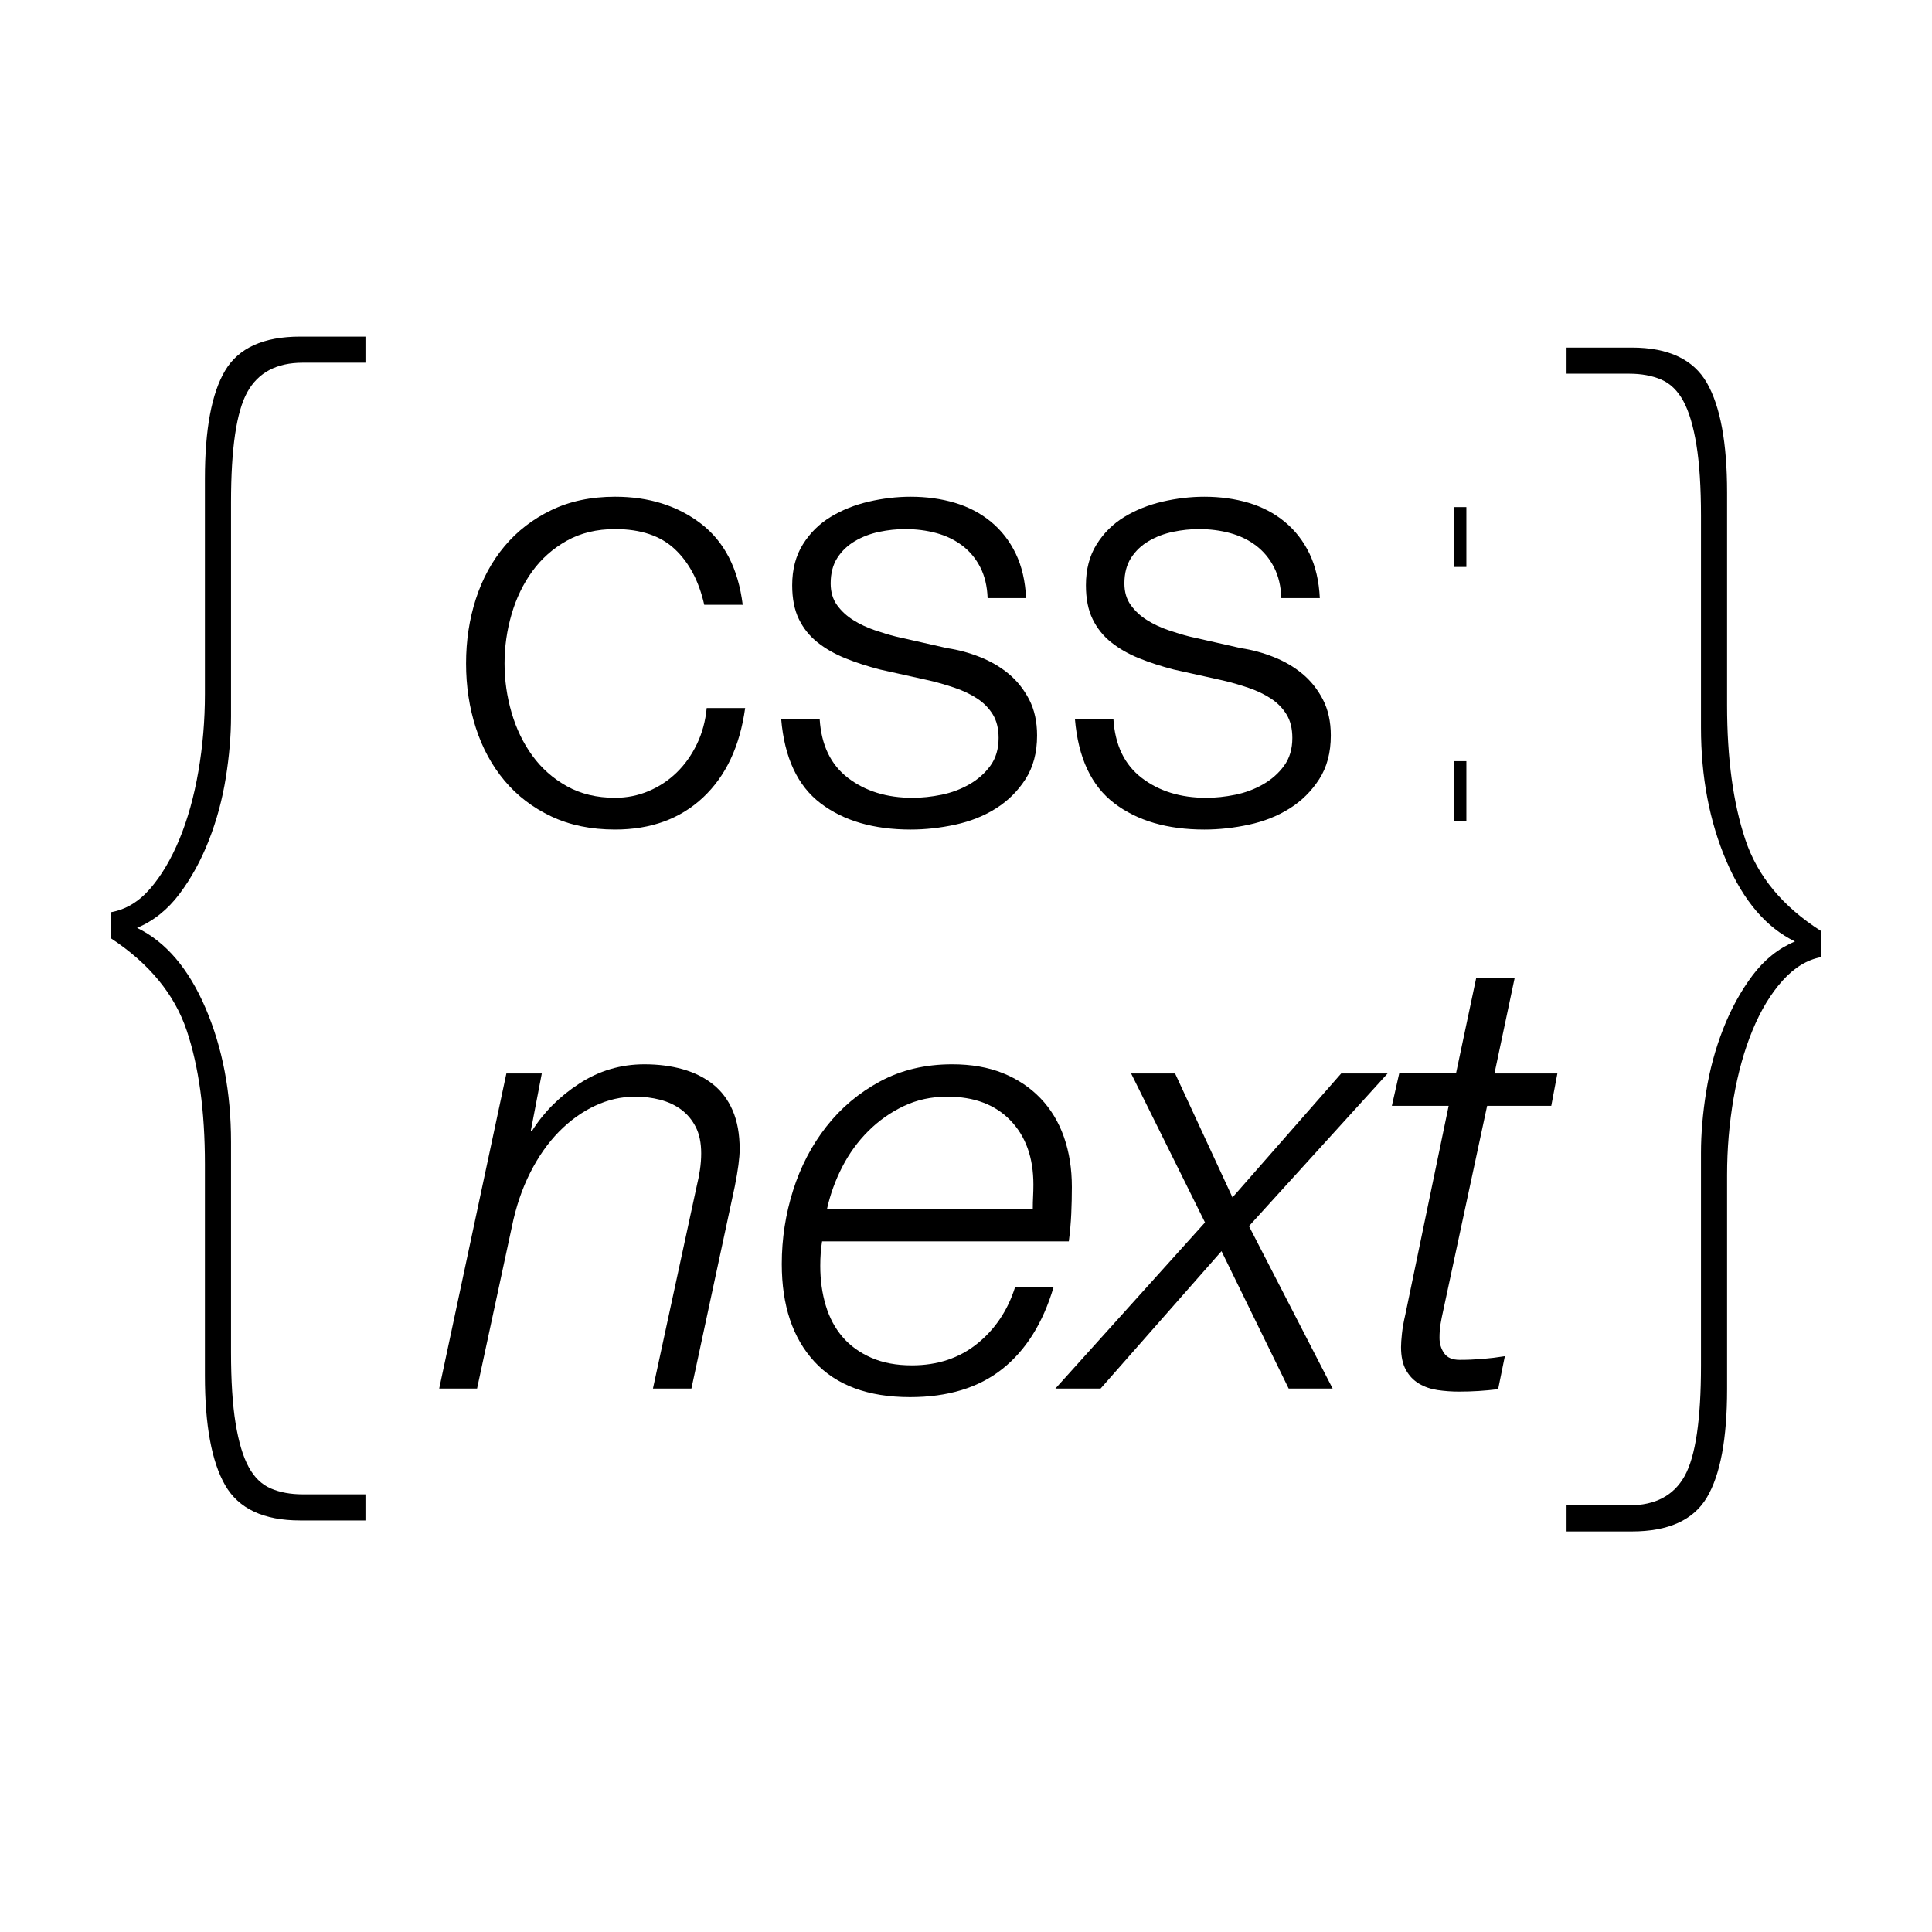
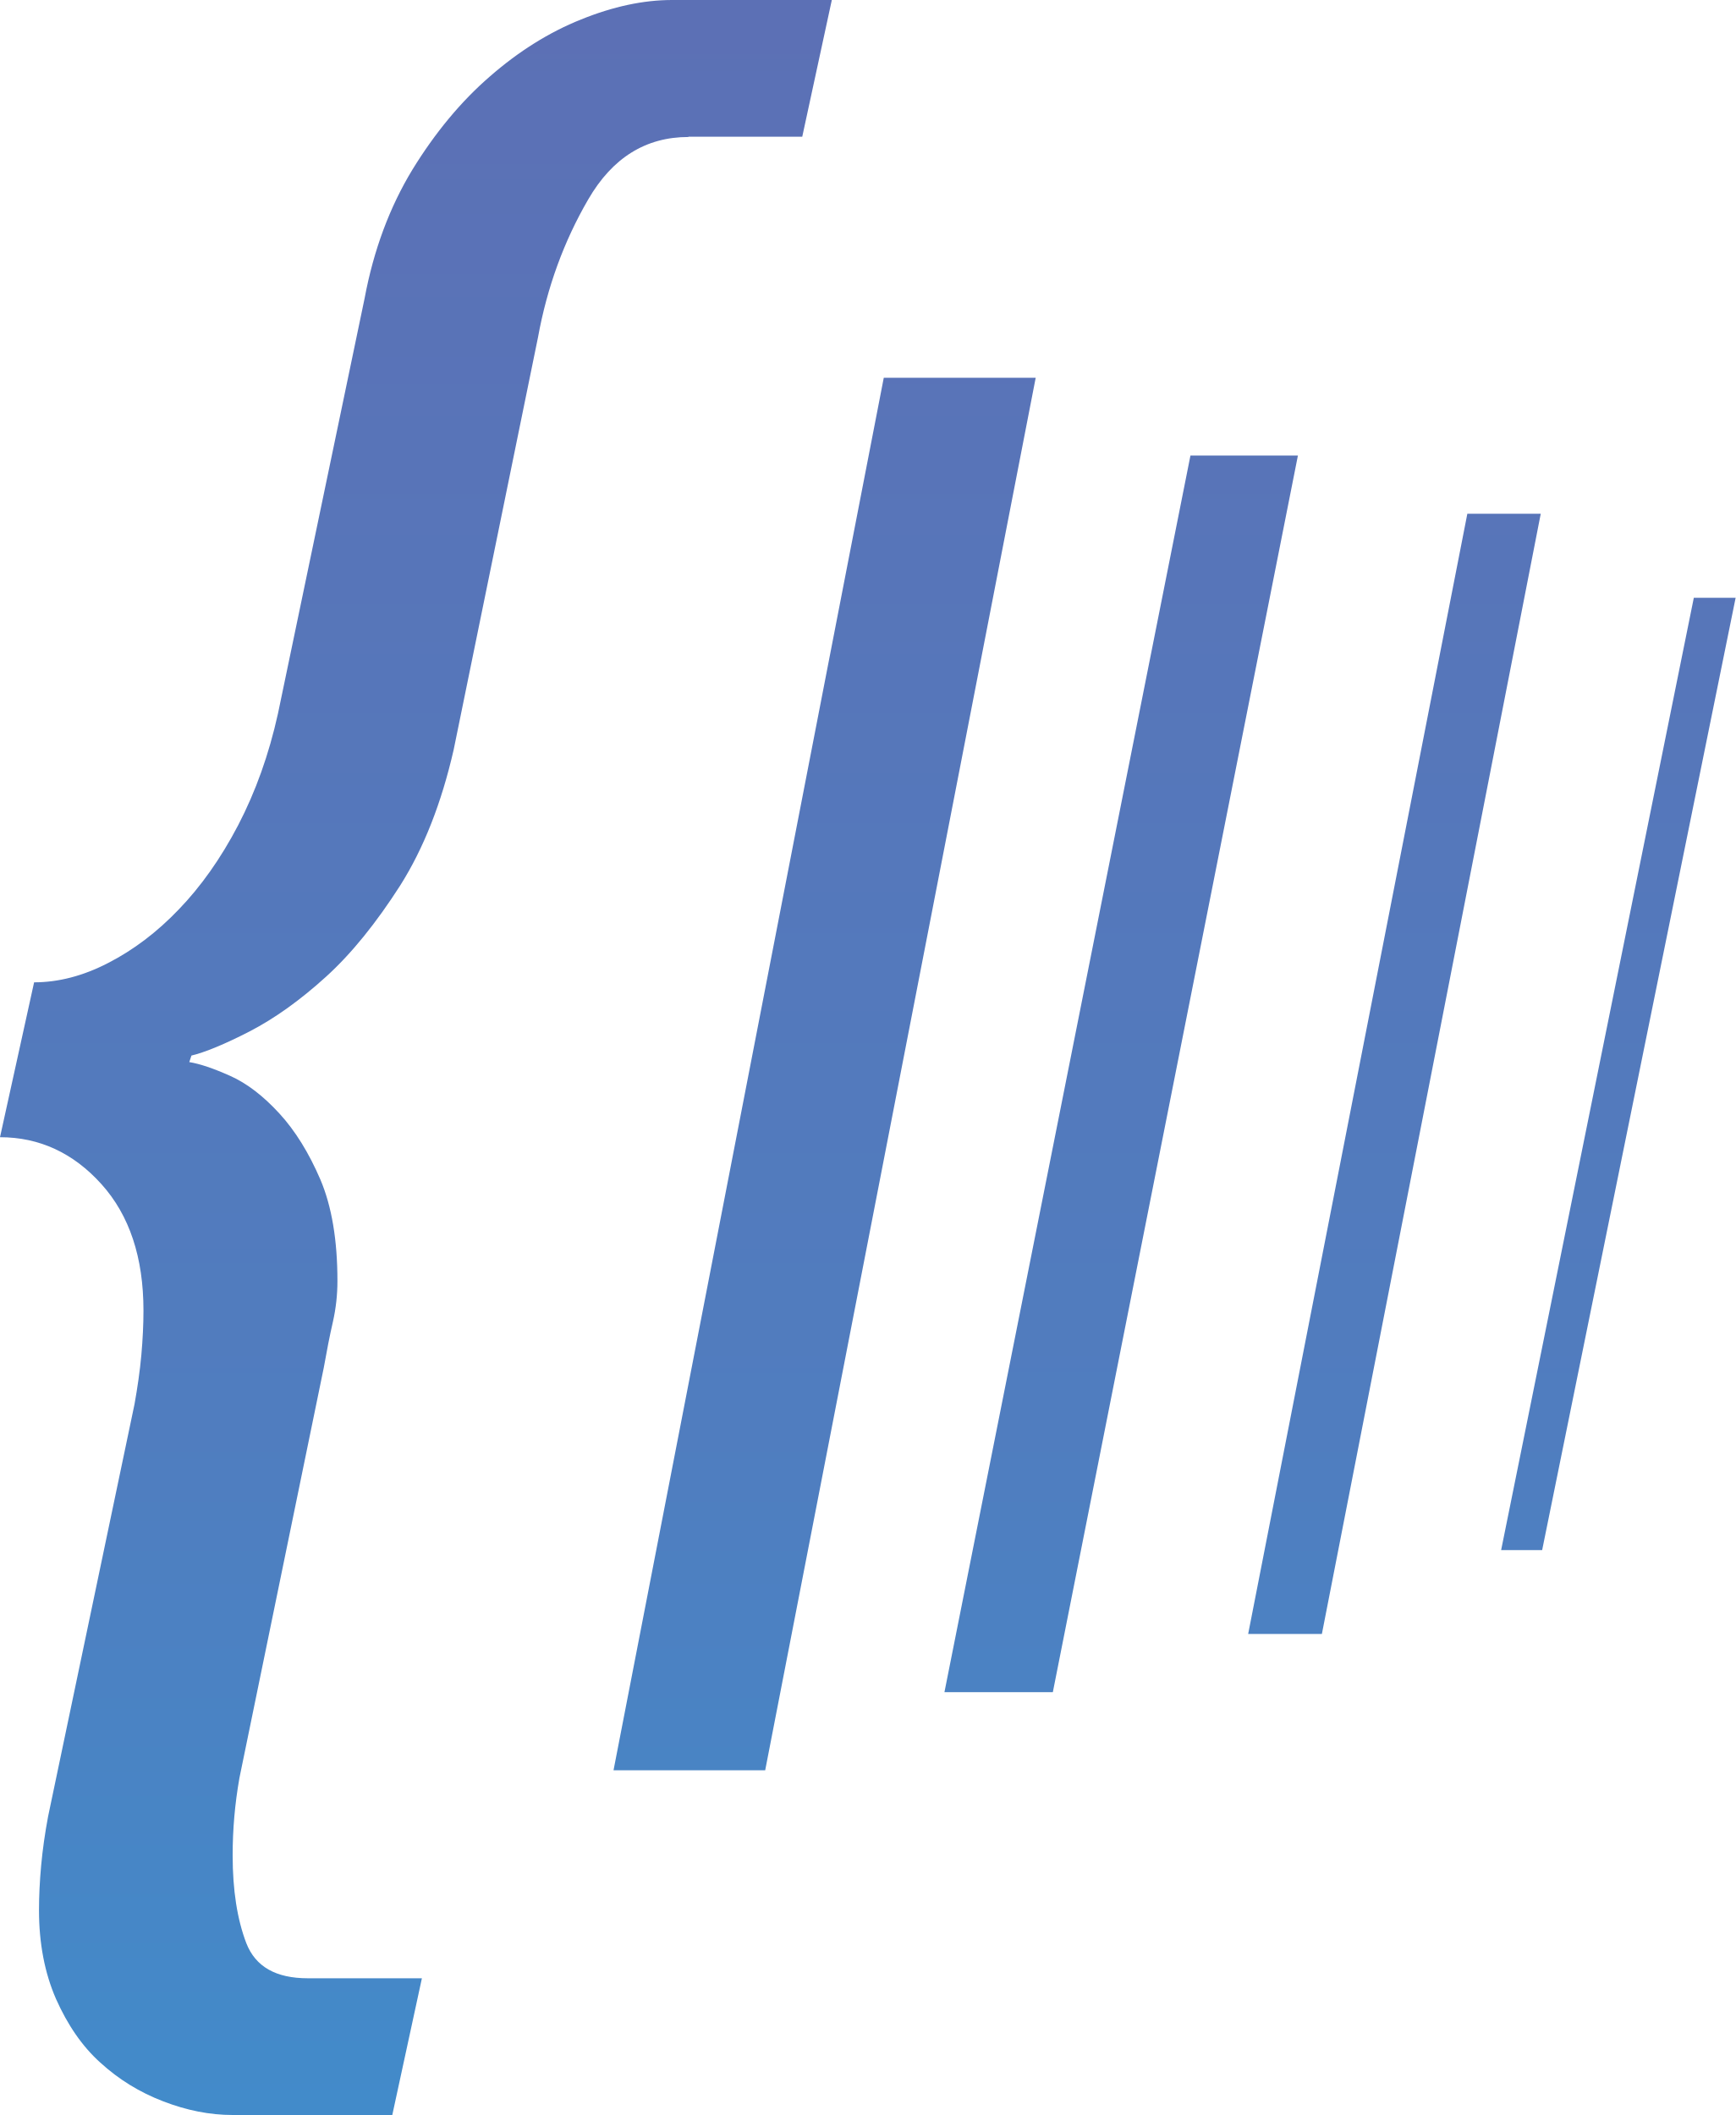
- <svg xmlns="http://www.w3.org/2000/svg" version="1.1" id="cssnext" x="0px" y="0px" width="512px" height="512px" viewBox="0 -183.5 512 512" enable-background="new 0 -183.5 512 512" xml:space="preserve">
-   <g enable-background="new    ">
-     <path d="M452.335-82.045c3.572,6.226,5.361,15.912,5.361,29.056V3.392c0,14.068,1.61,25.942,4.843,35.627   c3.227,9.685,9.912,17.76,20.062,24.212v6.918c-3.691,0.692-7.091,2.768-10.203,6.227c-3.113,3.459-5.768,7.842-7.956,13.145   c-2.194,5.307-3.864,11.301-5.016,17.986c-1.156,6.69-1.729,13.49-1.729,20.408v56.727c0,13.145-1.789,22.711-5.361,28.71   c-3.578,5.994-10.204,8.993-19.889,8.993h-17.295v-6.918h16.603c6.918,0,11.814-2.594,14.701-7.782   c2.88-5.188,4.323-14.934,4.323-29.229v-56.382c0-5.069,0.46-10.49,1.384-16.257c0.919-5.762,2.421-11.296,4.496-16.604   c2.076-5.302,4.67-10.03,7.783-14.182c3.113-4.15,6.858-7.145,11.241-8.993c-7.609-3.686-13.662-10.777-18.159-21.273   c-4.497-10.49-6.745-22.31-6.745-35.454v-56.036c0-7.61-0.405-13.89-1.211-18.852c-0.811-4.956-1.962-8.82-3.459-11.587   c-1.502-2.767-3.459-4.669-5.88-5.708c-2.421-1.038-5.248-1.556-8.475-1.556h-16.603v-6.918h17.295   C442.131-91.384,448.757-88.271,452.335-82.045z" />
-   </g>
-   <g enable-background="new    ">
-     <path d="M59.667,210.092c-3.578-6.226-5.361-15.911-5.361-29.055v-56.035c0-14.062-1.616-25.883-4.843-35.454   c-3.232-9.566-9.917-17.695-20.062-24.386v-6.918c3.918-0.692,7.377-2.767,10.377-6.226c2.994-3.459,5.588-7.837,7.783-13.144   c2.189-5.302,3.859-11.296,5.016-17.986c1.151-6.686,1.729-13.49,1.729-20.408v-57.073c0-13.144,1.783-22.71,5.361-28.709   c3.572-5.994,10.204-8.993,19.889-8.993h17.295v6.917H80.248c-6.918,0-11.82,2.594-14.7,7.783   c-2.886,5.188-4.324,14.933-4.324,29.228V6.36c0,5.075-0.465,10.496-1.384,16.257c-0.924,5.767-2.421,11.301-4.497,16.603   c-2.075,5.308-4.669,10.031-7.783,14.182c-3.113,4.151-6.864,7.15-11.242,8.993c7.61,3.691,13.663,10.782,18.16,21.272   c4.497,10.496,6.745,22.311,6.745,35.455v55.688c0,7.61,0.4,13.89,1.21,18.852c0.805,4.956,1.957,8.82,3.459,11.588   c1.497,2.767,3.459,4.669,5.88,5.707c2.421,1.037,5.242,1.557,8.474,1.557h16.603v6.918H79.556   C69.871,219.432,63.24,216.318,59.667,210.092z" />
-   </g>
-   <g enable-background="new    ">
-     <path d="M178.864-37.946c-3.778-3.561-9.063-5.341-15.86-5.341c-4.855,0-9.119,1.027-12.786,3.075   c-3.669,2.051-6.716,4.749-9.144,8.092c-2.428,3.346-4.264,7.149-5.503,11.41c-1.241,4.263-1.861,8.605-1.861,13.028   c0,4.425,0.62,8.767,1.861,13.028c1.239,4.264,3.075,8.067,5.503,11.41c2.428,3.345,5.475,6.043,9.144,8.092   c3.667,2.051,7.93,3.075,12.786,3.075c3.128,0,6.094-0.592,8.901-1.78c2.805-1.186,5.285-2.833,7.445-4.936   c2.157-2.104,3.938-4.613,5.341-7.526c1.401-2.913,2.266-6.094,2.589-9.549h10.196c-1.404,10.143-5.126,18.045-11.167,23.71   c-6.044,5.665-13.812,8.497-23.305,8.497c-6.368,0-12.004-1.161-16.913-3.479c-4.911-2.319-9.038-5.475-12.381-9.468   c-3.346-3.99-5.882-8.658-7.606-13.999c-1.728-5.341-2.59-11.031-2.59-17.074c0-6.042,0.862-11.734,2.59-17.075   c1.725-5.34,4.261-10.006,7.606-13.999c3.343-3.991,7.47-7.174,12.381-9.549c4.908-2.372,10.545-3.561,16.913-3.561   c8.954,0,16.533,2.375,22.738,7.121c6.203,4.749,9.898,11.923,11.086,21.525h-10.196C185.229-29.474,182.64-34.385,178.864-37.946z   " />
-     <path d="M259.784-33.171c-1.188-2.319-2.779-4.233-4.774-5.746c-1.998-1.509-4.289-2.615-6.878-3.317   c-2.59-0.701-5.341-1.052-8.254-1.052c-2.266,0-4.56,0.243-6.878,0.729c-2.321,0.485-4.451,1.294-6.393,2.428   c-1.942,1.133-3.508,2.617-4.693,4.45c-1.189,1.836-1.78,4.102-1.78,6.797c0,2.266,0.566,4.183,1.699,5.746   c1.133,1.565,2.562,2.888,4.289,3.965c1.725,1.08,3.614,1.97,5.665,2.67c2.048,0.703,3.938,1.27,5.665,1.7l13.595,3.075   c2.913,0.433,5.799,1.214,8.658,2.347c2.857,1.133,5.395,2.617,7.606,4.451c2.211,1.836,4.019,4.102,5.422,6.797   c1.401,2.698,2.104,5.882,2.104,9.549c0,4.531-1.027,8.39-3.075,11.572c-2.051,3.184-4.668,5.773-7.85,7.768   c-3.184,1.998-6.771,3.424-10.763,4.289c-3.993,0.862-7.93,1.294-11.814,1.294c-9.819,0-17.777-2.319-23.872-6.959   c-6.097-4.638-9.577-12.083-10.439-22.334h10.196c0.43,6.906,2.938,12.113,7.526,15.618c4.584,3.507,10.277,5.26,17.074,5.26   c2.481,0,5.042-0.268,7.688-0.809c2.642-0.539,5.098-1.457,7.364-2.751s4.127-2.938,5.584-4.936   c1.456-1.996,2.185-4.451,2.185-7.364c0-2.481-0.514-4.557-1.538-6.231c-1.026-1.672-2.402-3.075-4.127-4.208   c-1.727-1.133-3.696-2.076-5.907-2.832c-2.212-0.754-4.45-1.401-6.716-1.942l-13.109-2.913c-3.346-0.862-6.42-1.861-9.225-2.994   c-2.807-1.133-5.26-2.534-7.364-4.208c-2.104-1.671-3.75-3.722-4.936-6.15c-1.188-2.427-1.78-5.421-1.78-8.982   c0-4.208,0.943-7.822,2.833-10.844c1.886-3.019,4.342-5.447,7.364-7.283c3.019-1.833,6.393-3.181,10.115-4.046   c3.723-0.862,7.417-1.295,11.086-1.295c4.208,0,8.117,0.542,11.733,1.619c3.614,1.08,6.798,2.751,9.549,5.017   c2.752,2.266,4.937,5.073,6.555,8.416c1.618,3.346,2.534,7.283,2.752,11.814h-10.196C261.617-28.126,260.971-30.85,259.784-33.171z   " />
-     <path d="M337.628-33.171c-1.188-2.319-2.779-4.233-4.774-5.746c-1.998-1.509-4.289-2.615-6.878-3.317   c-2.59-0.701-5.341-1.052-8.254-1.052c-2.266,0-4.56,0.243-6.879,0.729c-2.321,0.485-4.45,1.294-6.393,2.428   c-1.941,1.133-3.507,2.617-4.693,4.45c-1.188,1.836-1.78,4.102-1.78,6.797c0,2.266,0.566,4.183,1.699,5.746   c1.133,1.565,2.562,2.888,4.289,3.965c1.725,1.08,3.613,1.97,5.665,2.67c2.048,0.703,3.937,1.27,5.664,1.7l13.595,3.075   c2.913,0.433,5.799,1.214,8.658,2.347c2.857,1.133,5.395,2.617,7.606,4.451c2.211,1.836,4.019,4.102,5.422,6.797   c1.401,2.698,2.104,5.882,2.104,9.549c0,4.531-1.027,8.39-3.075,11.572c-2.051,3.184-4.668,5.773-7.85,7.768   c-3.184,1.998-6.771,3.424-10.763,4.289c-3.992,0.862-7.93,1.294-11.814,1.294c-9.819,0-17.777-2.319-23.871-6.959   c-6.097-4.638-9.576-12.083-10.439-22.334h10.196c0.43,6.906,2.938,12.113,7.525,15.618c4.585,3.507,10.277,5.26,17.075,5.26   c2.48,0,5.042-0.268,7.687-0.809c2.643-0.539,5.099-1.457,7.364-2.751s4.127-2.938,5.584-4.936   c1.456-1.996,2.185-4.451,2.185-7.364c0-2.481-0.514-4.557-1.538-6.231c-1.026-1.672-2.402-3.075-4.127-4.208   c-1.727-1.133-3.696-2.076-5.907-2.832c-2.212-0.754-4.45-1.401-6.716-1.942l-13.109-2.913c-3.346-0.862-6.421-1.861-9.225-2.994   c-2.808-1.133-5.26-2.534-7.364-4.208c-2.104-1.671-3.75-3.722-4.936-6.15c-1.189-2.427-1.78-5.421-1.78-8.982   c0-4.208,0.942-7.822,2.832-10.844c1.887-3.019,4.342-5.447,7.363-7.283c3.02-1.833,6.393-3.181,10.115-4.046   c3.723-0.862,7.417-1.295,11.086-1.295c4.208,0,8.118,0.542,11.733,1.619c3.614,1.08,6.798,2.751,9.549,5.017   c2.752,2.266,4.937,5.073,6.555,8.416c1.618,3.346,2.534,7.283,2.752,11.814H339.57C339.461-28.126,338.814-30.85,337.628-33.171z" />
-   </g>
-   <g enable-background="new    ">
-     <path d="M385.368-49.113h3.236v15.86h-3.236V-49.113z M385.368,18.213h3.236v15.86h-3.236V18.213z" />
-   </g>
-   <g enable-background="new    ">
-     <path d="M143.582,100.976l-2.913,15.213h0.324c3.128-4.962,7.308-9.145,12.543-12.543c5.232-3.398,10.977-5.098,17.236-5.098   c3.667,0,7.04,0.432,10.115,1.294c3.075,0.865,5.745,2.186,8.011,3.966c2.266,1.78,4.018,4.102,5.26,6.959   c1.239,2.86,1.861,6.286,1.861,10.277c0,2.266-0.433,5.558-1.295,9.872l-11.491,53.569h-10.196l11.653-53.894   c0.324-1.294,0.592-2.67,0.809-4.127c0.215-1.456,0.324-2.885,0.324-4.288c0-2.805-0.485-5.151-1.457-7.04   c-0.971-1.887-2.266-3.425-3.884-4.613c-1.618-1.186-3.479-2.048-5.583-2.589c-2.104-0.539-4.289-0.81-6.555-0.81   c-3.669,0-7.229,0.81-10.681,2.428c-3.455,1.618-6.636,3.912-9.549,6.878c-2.913,2.969-5.45,6.583-7.606,10.844   c-2.16,4.264-3.778,9.038-4.855,14.323l-9.225,42.888h-10.034l17.803-83.51H143.582z" />
-     <path d="M217.379,151.955c0,3.778,0.485,7.283,1.457,10.52c0.971,3.237,2.453,6.017,4.451,8.335   c1.995,2.321,4.531,4.155,7.606,5.503c3.075,1.351,6.661,2.022,10.762,2.022c6.797,0,12.567-1.914,17.317-5.745   c4.746-3.828,8.092-8.82,10.033-14.97h10.197c-2.807,9.495-7.34,16.725-13.596,21.687c-6.258,4.964-14.403,7.444-24.438,7.444   c-11.114,0-19.558-3.128-25.328-9.387c-5.773-6.256-8.659-14.89-8.659-25.895c0-6.688,0.997-13.19,2.994-19.502   c1.995-6.312,4.936-11.948,8.82-16.912c3.884-4.962,8.631-8.955,14.242-11.977c5.609-3.02,11.976-4.531,19.098-4.531   c5.07,0,9.547,0.783,13.432,2.347c3.885,1.565,7.203,3.777,9.953,6.635c2.752,2.86,4.828,6.287,6.23,10.277   c1.402,3.993,2.105,8.416,2.105,13.271c0,2.374-0.057,4.749-0.162,7.12c-0.109,2.375-0.324,4.803-0.648,7.283h-65.383   C217.541,147.424,217.379,149.583,217.379,151.955z M273.781,133.586c0.053-1.023,0.08-2.076,0.08-3.155   c0-7.121-2.021-12.786-6.068-16.994c-4.047-4.207-9.629-6.312-16.75-6.312c-4.208,0-8.067,0.837-11.572,2.509   c-3.507,1.674-6.636,3.884-9.387,6.636c-2.751,2.751-5.045,5.907-6.878,9.468c-1.836,3.561-3.184,7.282-4.046,11.167h54.54   C273.699,135.718,273.725,134.613,273.781,133.586z" />
-     <path d="M299.757,100.976h11.652l15.213,32.854l28.808-32.854h12.3l-36.737,40.46l22.172,43.05h-11.652l-17.803-36.414   l-32.045,36.414h-11.976l39.65-44.021L299.757,100.976z" />
-     <path d="M385.855,100.976l5.341-25.248h10.195l-5.341,25.248h16.67l-1.618,8.577h-16.993l-11.491,53.569   c-0.433,1.942-0.729,3.427-0.89,4.451c-0.162,1.026-0.243,2.185-0.243,3.479c0,1.512,0.404,2.859,1.214,4.046   c0.81,1.188,2.185,1.78,4.127,1.78c3.99,0,7.983-0.324,11.977-0.971l-1.78,8.739c-1.728,0.215-3.454,0.377-5.179,0.485   c-1.728,0.106-3.455,0.162-5.18,0.162c-1.941,0-3.831-0.137-5.664-0.405c-1.836-0.271-3.479-0.834-4.937-1.699   c-1.456-0.862-2.617-2.076-3.479-3.642c-0.864-1.562-1.295-3.585-1.295-6.068c0-0.862,0.081-2.049,0.243-3.561   c0.162-1.51,0.458-3.182,0.89-5.018l11.491-55.35h-15.052l1.942-8.577H385.855z" />
+ <svg xmlns="http://www.w3.org/2000/svg" version="1.1" id="Layer_1" x="0px" y="0px" width="39.39px" height="48px" viewBox="0 0 39.39 48" enable-background="new 0 0 39.39 48" xml:space="preserve">
+   <g>
+     <linearGradient id="SVGID_1_" gradientUnits="userSpaceOnUse" x1="9.439" y1="794" x2="9.439" y2="746" gradientTransform="matrix(1 0 0 -1 0 794)">
+       <stop offset="0" style="stop-color:#5C70B5" />
+       <stop offset="0.675" style="stop-color:#507DBF" />
+       <stop offset="1" style="stop-color:#428BCA" />
+     </linearGradient>
+     <path fill="url(#SVGID_1_)" d="M15.624,3.109c-0.966,0-1.726,0.469-2.276,1.42c-0.55,0.947-0.932,1.992-1.138,3.126l-1.914,9.36   c-0.277,1.212-0.681,2.239-1.216,3.085c-0.539,0.841-1.096,1.536-1.68,2.066c-0.589,0.535-1.166,0.947-1.735,1.242   C5.097,23.7,4.65,23.883,4.345,23.956l-0.049,0.148c0.242,0.04,0.548,0.143,0.93,0.314c0.378,0.169,0.749,0.454,1.114,0.852   c0.362,0.394,0.671,0.896,0.931,1.5c0.257,0.605,0.387,1.37,0.387,2.301c0,0.31-0.033,0.619-0.103,0.929   c-0.072,0.312-0.139,0.657-0.207,1.04l-1.914,9.31C5.33,40.94,5.28,41.517,5.28,42.108c0,0.792,0.104,1.453,0.31,1.992   c0.209,0.535,0.671,0.797,1.398,0.797h2.587L8.903,48H5.282c-0.521,0-1.045-0.104-1.578-0.31c-0.539-0.207-1.008-0.497-1.424-0.876   c-0.417-0.374-0.748-0.862-1.009-1.448c-0.257-0.59-0.386-1.261-0.386-2.015c0-0.314,0.016-0.652,0.049-1.014   c0.033-0.36,0.086-0.73,0.157-1.11l1.962-9.36c0.068-0.381,0.122-0.75,0.155-1.116c0.032-0.362,0.048-0.694,0.048-1.008   c0-1.206-0.318-2.162-0.954-2.869C1.665,26.166,0.893,25.809,0,25.809l0.774-3.515c0.549,0,1.113-0.145,1.68-0.439   c0.569-0.292,1.105-0.694,1.602-1.214c0.499-0.517,0.952-1.153,1.349-1.913c0.396-0.762,0.698-1.603,0.904-2.536l1.965-9.418   C8.48,5.672,8.843,4.701,9.359,3.851c0.517-0.841,1.104-1.55,1.76-2.117c0.652-0.569,1.344-1.003,2.07-1.293   C13.913,0.148,14.602,0,15.254,0h3.624l-0.671,3.103h-2.583V3.109L15.624,3.109z" />
+     <linearGradient id="SVGID_2_" gradientUnits="userSpaceOnUse" x1="18.715" y1="794.002" x2="18.715" y2="745.999" gradientTransform="matrix(1 0 0 -1 0 794)">
+       <stop offset="0" style="stop-color:#5C70B5" />
+       <stop offset="0.675" style="stop-color:#507DBF" />
+       <stop offset="1" style="stop-color:#428BCA" />
+     </linearGradient>
+     <path fill="url(#SVGID_2_)" d="M23.505,8.574l-6.139,31.602h-3.442l6.133-31.602H23.505z" />
+     <linearGradient id="SVGID_3_" gradientUnits="userSpaceOnUse" x1="25.445" y1="794.003" x2="25.445" y2="745.999" gradientTransform="matrix(1 0 0 -1 0 794)">
+       <stop offset="0" style="stop-color:#5C70B5" />
+       <stop offset="0.675" style="stop-color:#507DBF" />
+       <stop offset="1" style="stop-color:#428BCA" />
+     </linearGradient>
+     <path fill="url(#SVGID_3_)" d="M29.456,10.339l-5.562,28.065h-2.46l5.583-28.065H29.456L29.456,10.339z" />
+     <linearGradient id="SVGID_4_" gradientUnits="userSpaceOnUse" x1="31.648" y1="794.001" x2="31.648" y2="746" gradientTransform="matrix(1 0 0 -1 0 794)">
+       <stop offset="0" style="stop-color:#5C70B5" />
+       <stop offset="0.675" style="stop-color:#507DBF" />
+       <stop offset="1" style="stop-color:#428BCA" />
+     </linearGradient>
+     <path fill="url(#SVGID_4_)" d="M34.967,11.66L30,37.083h-1.673l4.974-25.423H34.967z" />
+     <linearGradient id="SVGID_5_" gradientUnits="userSpaceOnUse" x1="36.729" y1="794.001" x2="36.729" y2="746" gradientTransform="matrix(1 0 0 -1 0 794)">
+       <stop offset="0" style="stop-color:#5C70B5" />
+       <stop offset="0.675" style="stop-color:#507DBF" />
+       <stop offset="1" style="stop-color:#428BCA" />
+     </linearGradient>
+     <path fill="url(#SVGID_5_)" d="M39.39,13.567L34.999,35.18h-0.931l4.373-21.613H39.39z" />
  </g>
</svg>
